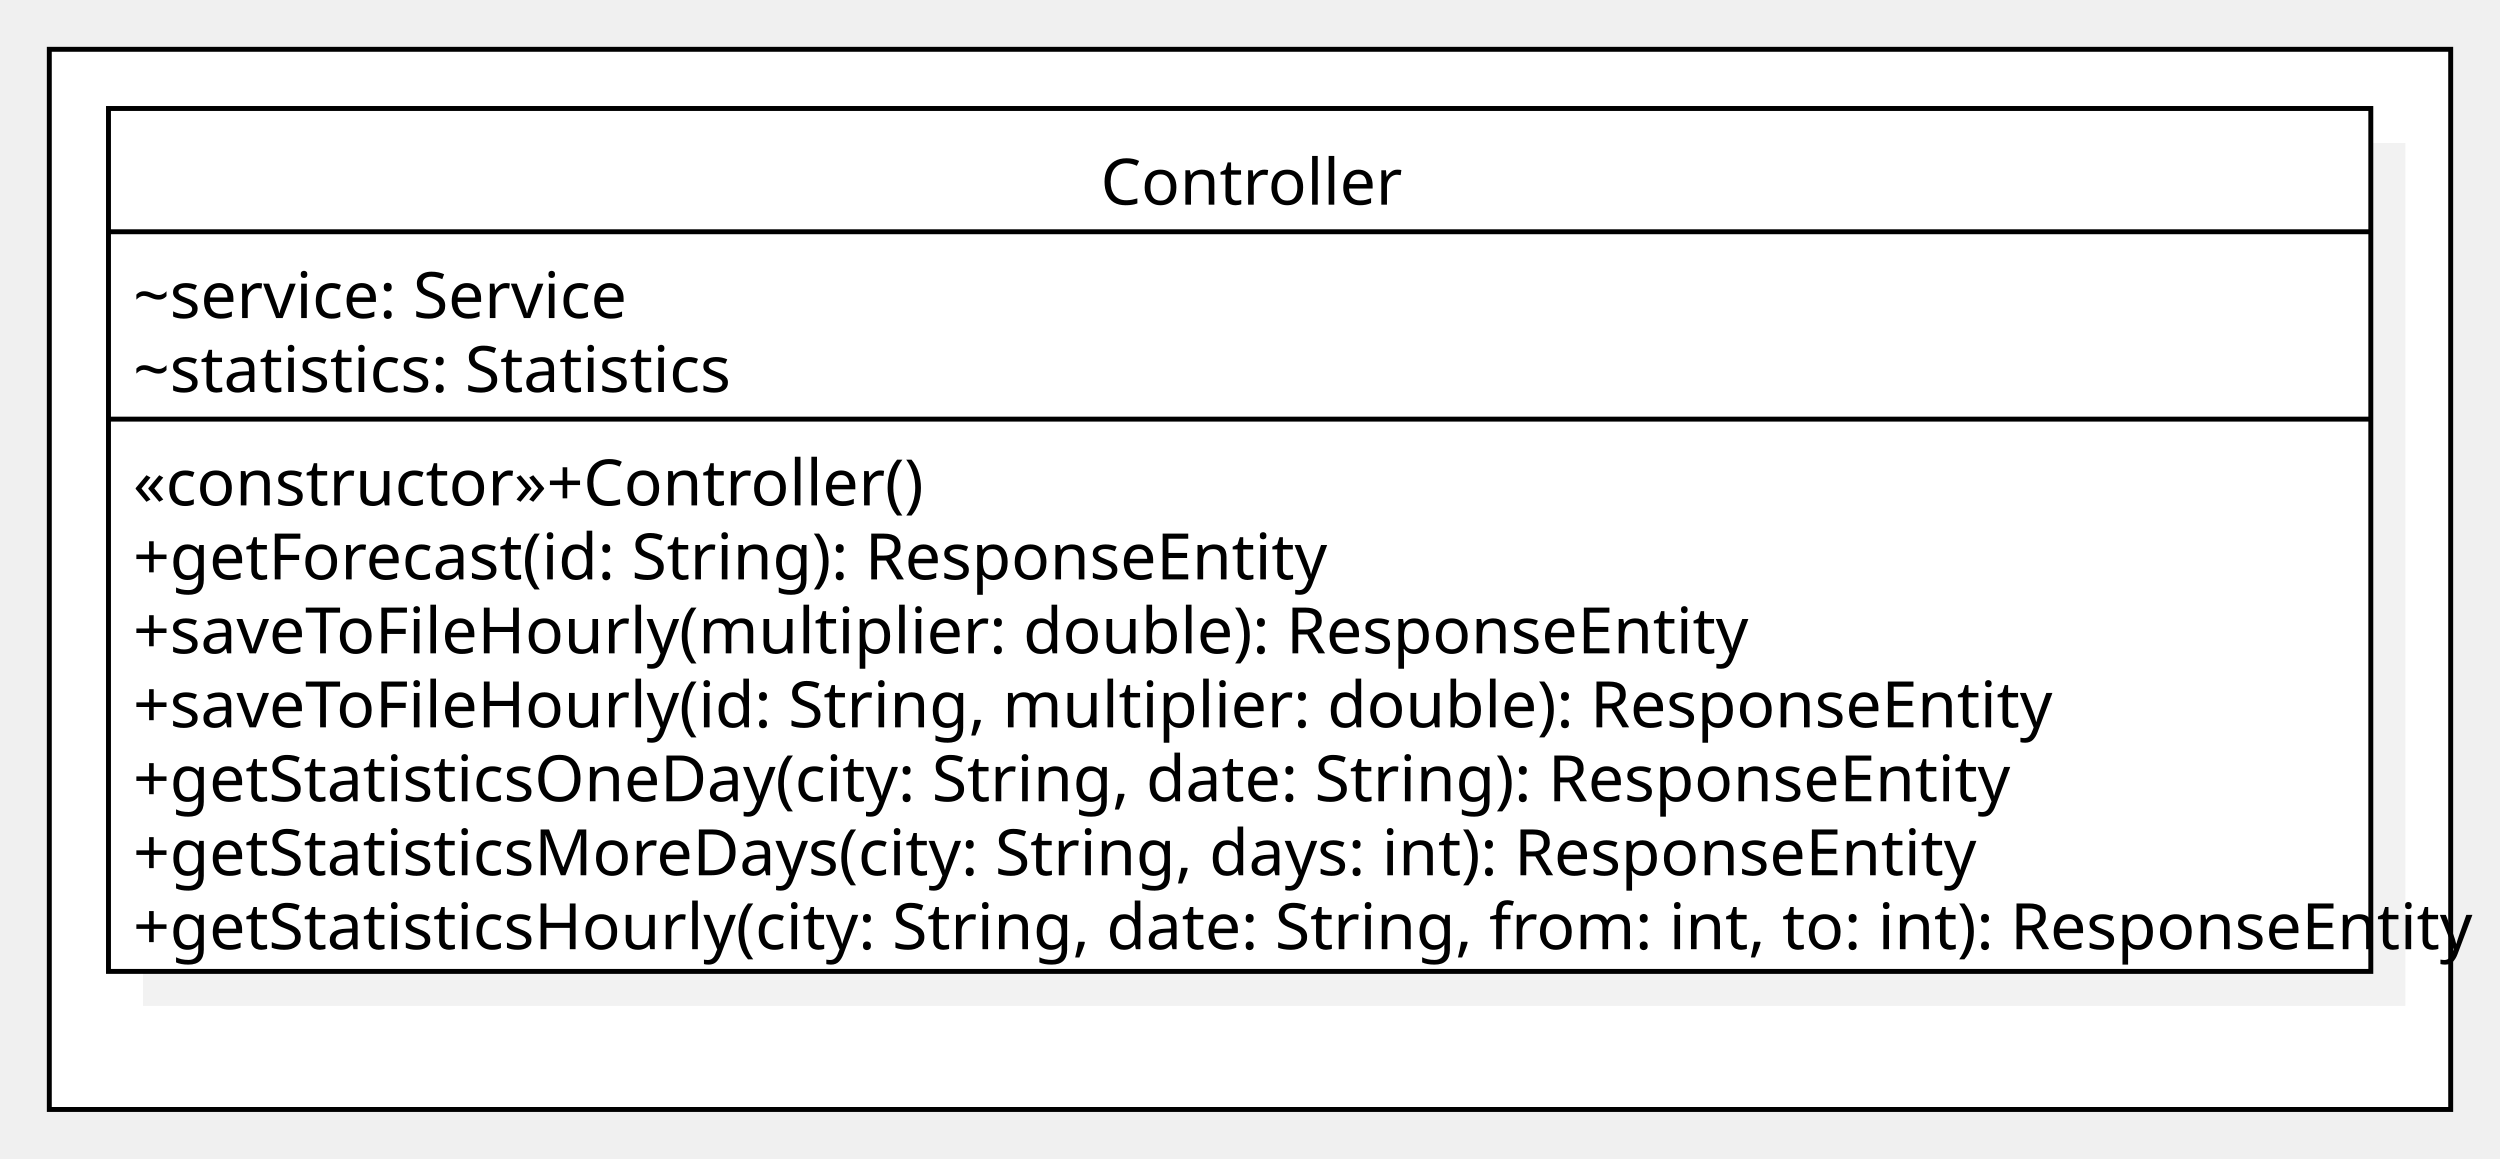
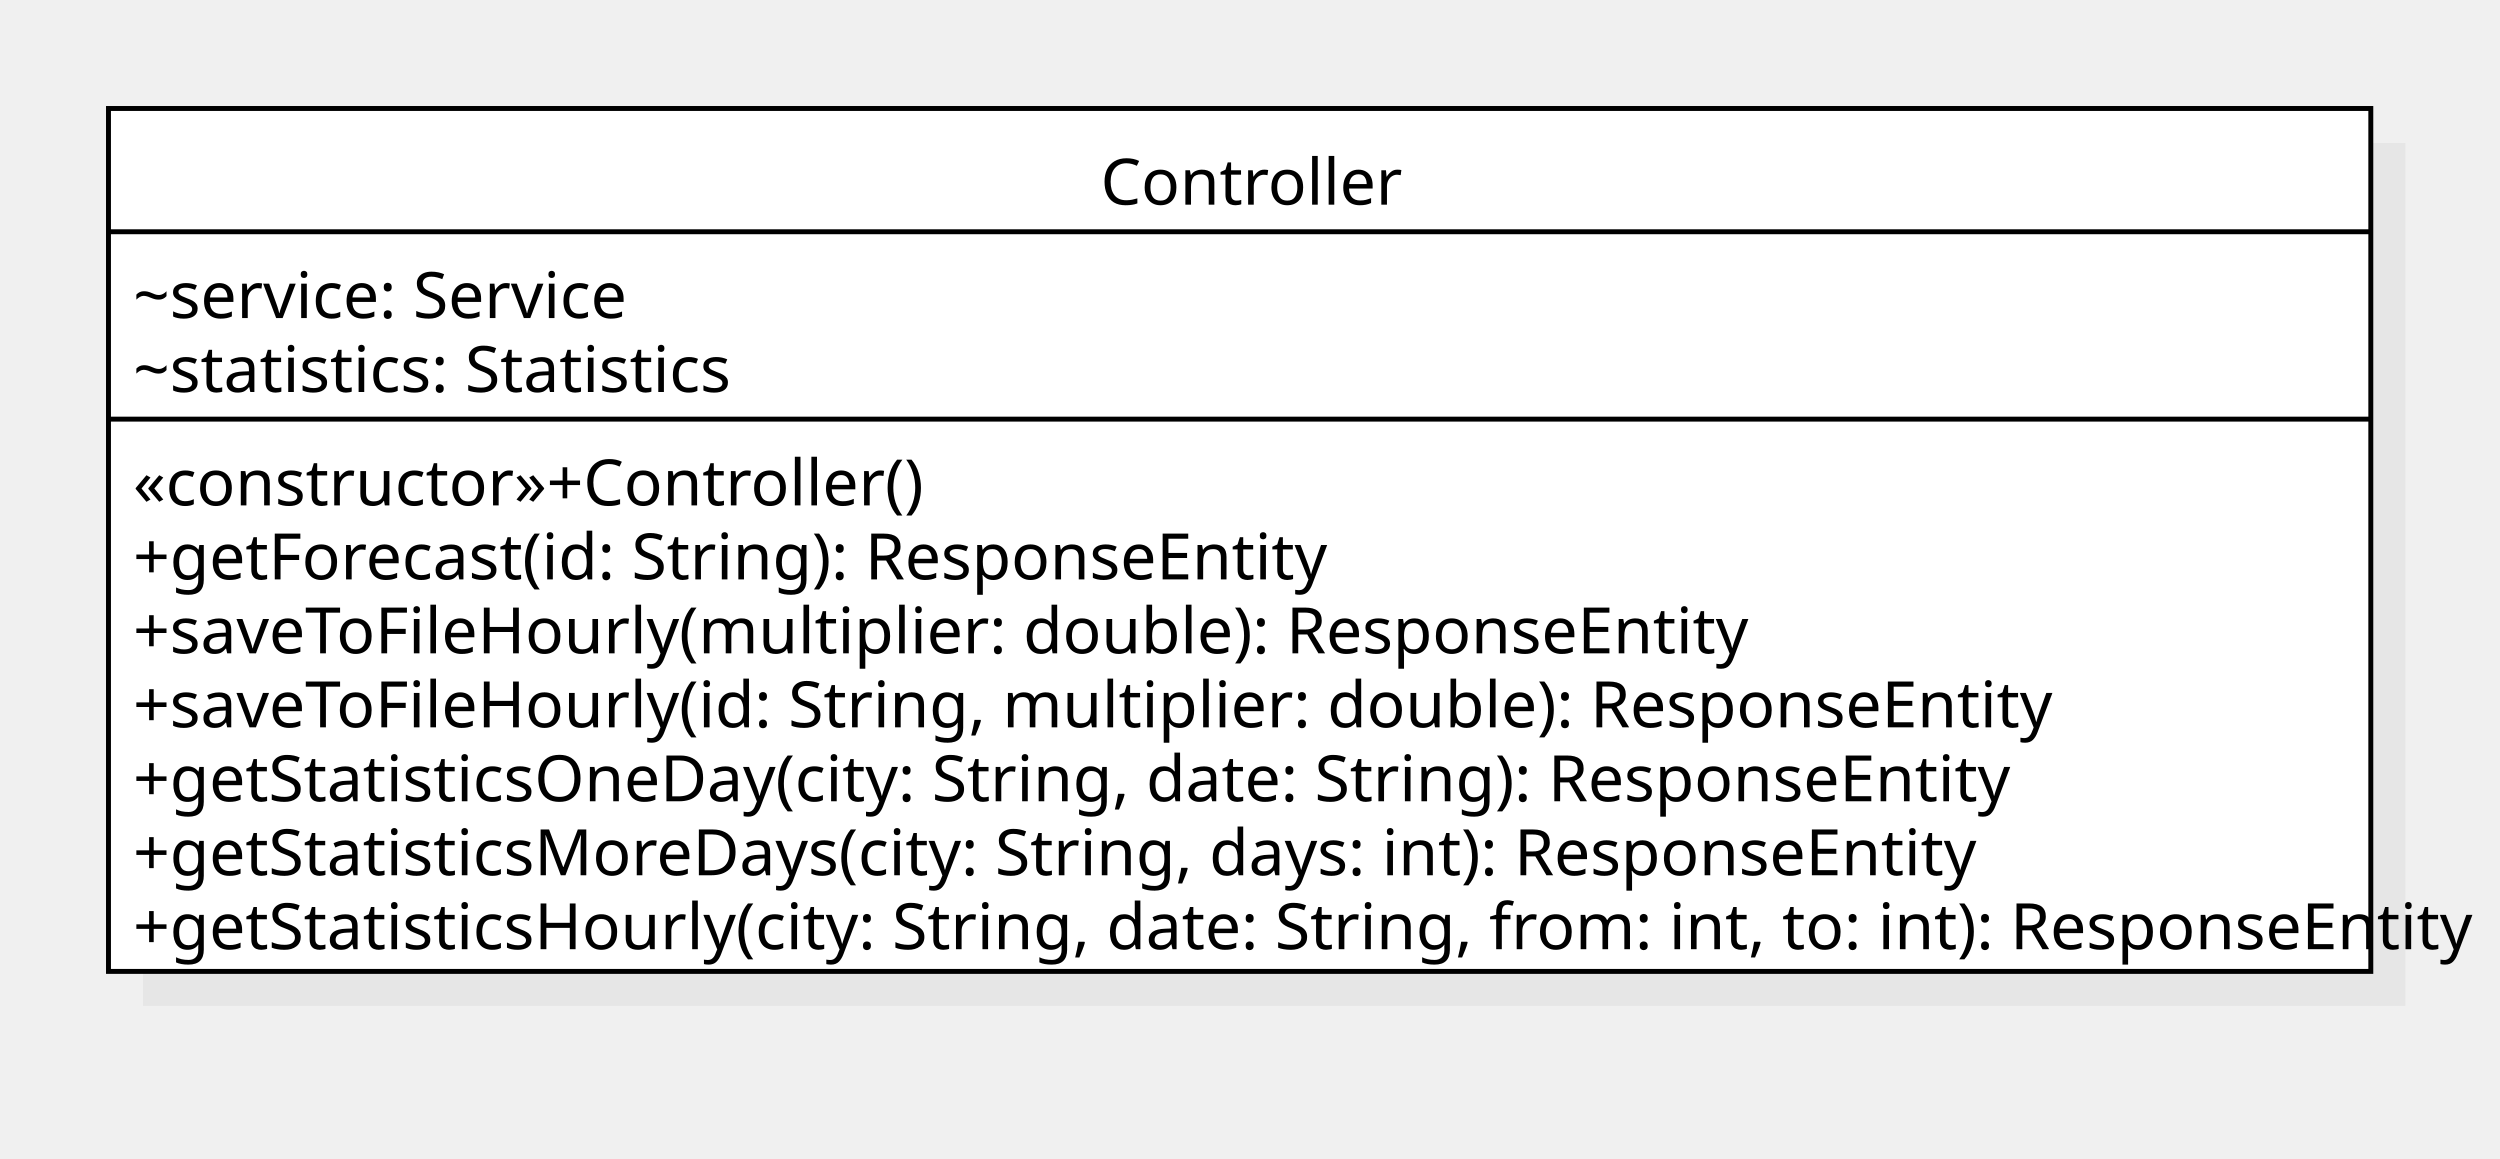
<svg xmlns="http://www.w3.org/2000/svg" version="1.1" id="Layer_1" x="0px" y="0px" viewBox="0 0 507 235" style="enable-background:new 0 0 507 235;" xml:space="preserve">
  <style type="text/css">
- 	.st0{fill:#FFFFFF;}
- 	.st1{fill:none;stroke:#000000;stroke-miterlimit:10;}
- 	.st2{opacity:0.2;fill:#C0C0C0;enable-background:new    ;}
+ 	.st0{opacity:0.2;fill:#C0C0C0;enable-background:new    ;}
+ 	.st1{fill:#FFFFFF;}
+ 	.st2{fill:none;stroke:#000000;stroke-miterlimit:10;}
	.st3{font-family:'Arial-BoldMT';}
	.st4{font-size:13px;}
	.st5{font-family:'ArialMT';}
</style>
  <g>
    <g transform="translate(-278,-238) scale(1,1)">
-       <rect x="288" y="248" class="st0" width="487" height="215" />
+       <rect x="307" y="267" class="st0" width="458.8" height="175" />
    </g>
    <g transform="translate(-278,-238) scale(1,1)">
-       <path class="st1" d="M288,248h487v215H288V248z" />
+       <rect x="300" y="260" class="st1" width="458.8" height="175" />
    </g>
    <g transform="translate(-278,-238) scale(1,1)">
-       <rect x="307" y="267" class="st2" width="458.8" height="175" />
+       <path class="st2" d="M300,260h458.8v175H300V260z" />
    </g>
    <g transform="translate(-278,-238) scale(1,1)">
-       <rect x="300" y="260" class="st0" width="458.8" height="175" />
+       <path class="st2" d="M300,285h458.8" />
    </g>
    <g transform="translate(-278,-238) scale(1,1)">
-       <path class="st1" d="M300,260h458.8v175H300V260z" />
-     </g>
-     <g transform="translate(-278,-238) scale(1,1)">
-       <path class="st1" d="M300,285h458.8" />
-     </g>
-     <g transform="translate(-278,-238) scale(1,1)">
-       <path class="st1" d="M300,323h458.8" />
+       <path class="st2" d="M300,323h458.8" />
    </g>
    <g transform="translate(-278,-238) scale(1,1)">
      <g>
-         <path class="st1" d="M0,0" />
+         <path class="st2" d="M0,0" />
        <text transform="matrix(1 0 0 1 501.2043 279.5)" class="st3 st4">Controller</text>
      </g>
    </g>
    <g transform="translate(-278,-238) scale(1,1)">
      <g>
        <path d="M0,0" />
        <text transform="matrix(1 0 0 1 305 302.5)" class="st5 st4">~service: Service</text>
      </g>
    </g>
    <g transform="translate(-278,-238) scale(1,1)">
      <g>
        <path d="M0,0" />
        <text transform="matrix(1 0 0 1 305 317.5)" class="st5 st4">~statistics: Statistics</text>
      </g>
    </g>
    <g transform="translate(-278,-238) scale(1,1)">
      <g>
        <path d="M0,0" />
        <text transform="matrix(1 0 0 1 305 340.5)" class="st5 st4">«constructor»+Controller()</text>
      </g>
    </g>
    <g transform="translate(-278,-238) scale(1,1)">
      <g>
        <path d="M0,0" />
        <text transform="matrix(1 0 0 1 305 355.5)" class="st5 st4">+getForecast(id: String): ResponseEntity</text>
      </g>
    </g>
    <g transform="translate(-278,-238) scale(1,1)">
      <g>
        <path d="M0,0" />
        <text transform="matrix(1 0 0 1 305 370.5)" class="st5 st4">+saveToFileHourly(multiplier: double): ResponseEntity</text>
      </g>
    </g>
    <g transform="translate(-278,-238) scale(1,1)">
      <g>
        <path d="M0,0" />
        <text transform="matrix(1 0 0 1 305 385.5)" class="st5 st4">+saveToFileHourly(id: String, multiplier: double): ResponseEntity</text>
      </g>
    </g>
    <g transform="translate(-278,-238) scale(1,1)">
      <g>
        <path d="M0,0" />
        <text transform="matrix(1 0 0 1 305 400.5)" class="st5 st4">+getStatisticsOneDay(city: String, date: String): ResponseEntity</text>
      </g>
    </g>
    <g transform="translate(-278,-238) scale(1,1)">
      <g>
        <path d="M0,0" />
        <text transform="matrix(1 0 0 1 305 415.5)" class="st5 st4">+getStatisticsMoreDays(city: String, days: int): ResponseEntity</text>
      </g>
    </g>
    <g transform="translate(-278,-238) scale(1,1)">
      <g>
        <path d="M0,0" />
        <text transform="matrix(1 0 0 1 305 430.5)" class="st5 st4">+getStatisticsHourly(city: String, date: String, from: int, to: int): ResponseEntity</text>
      </g>
    </g>
  </g>
</svg>
